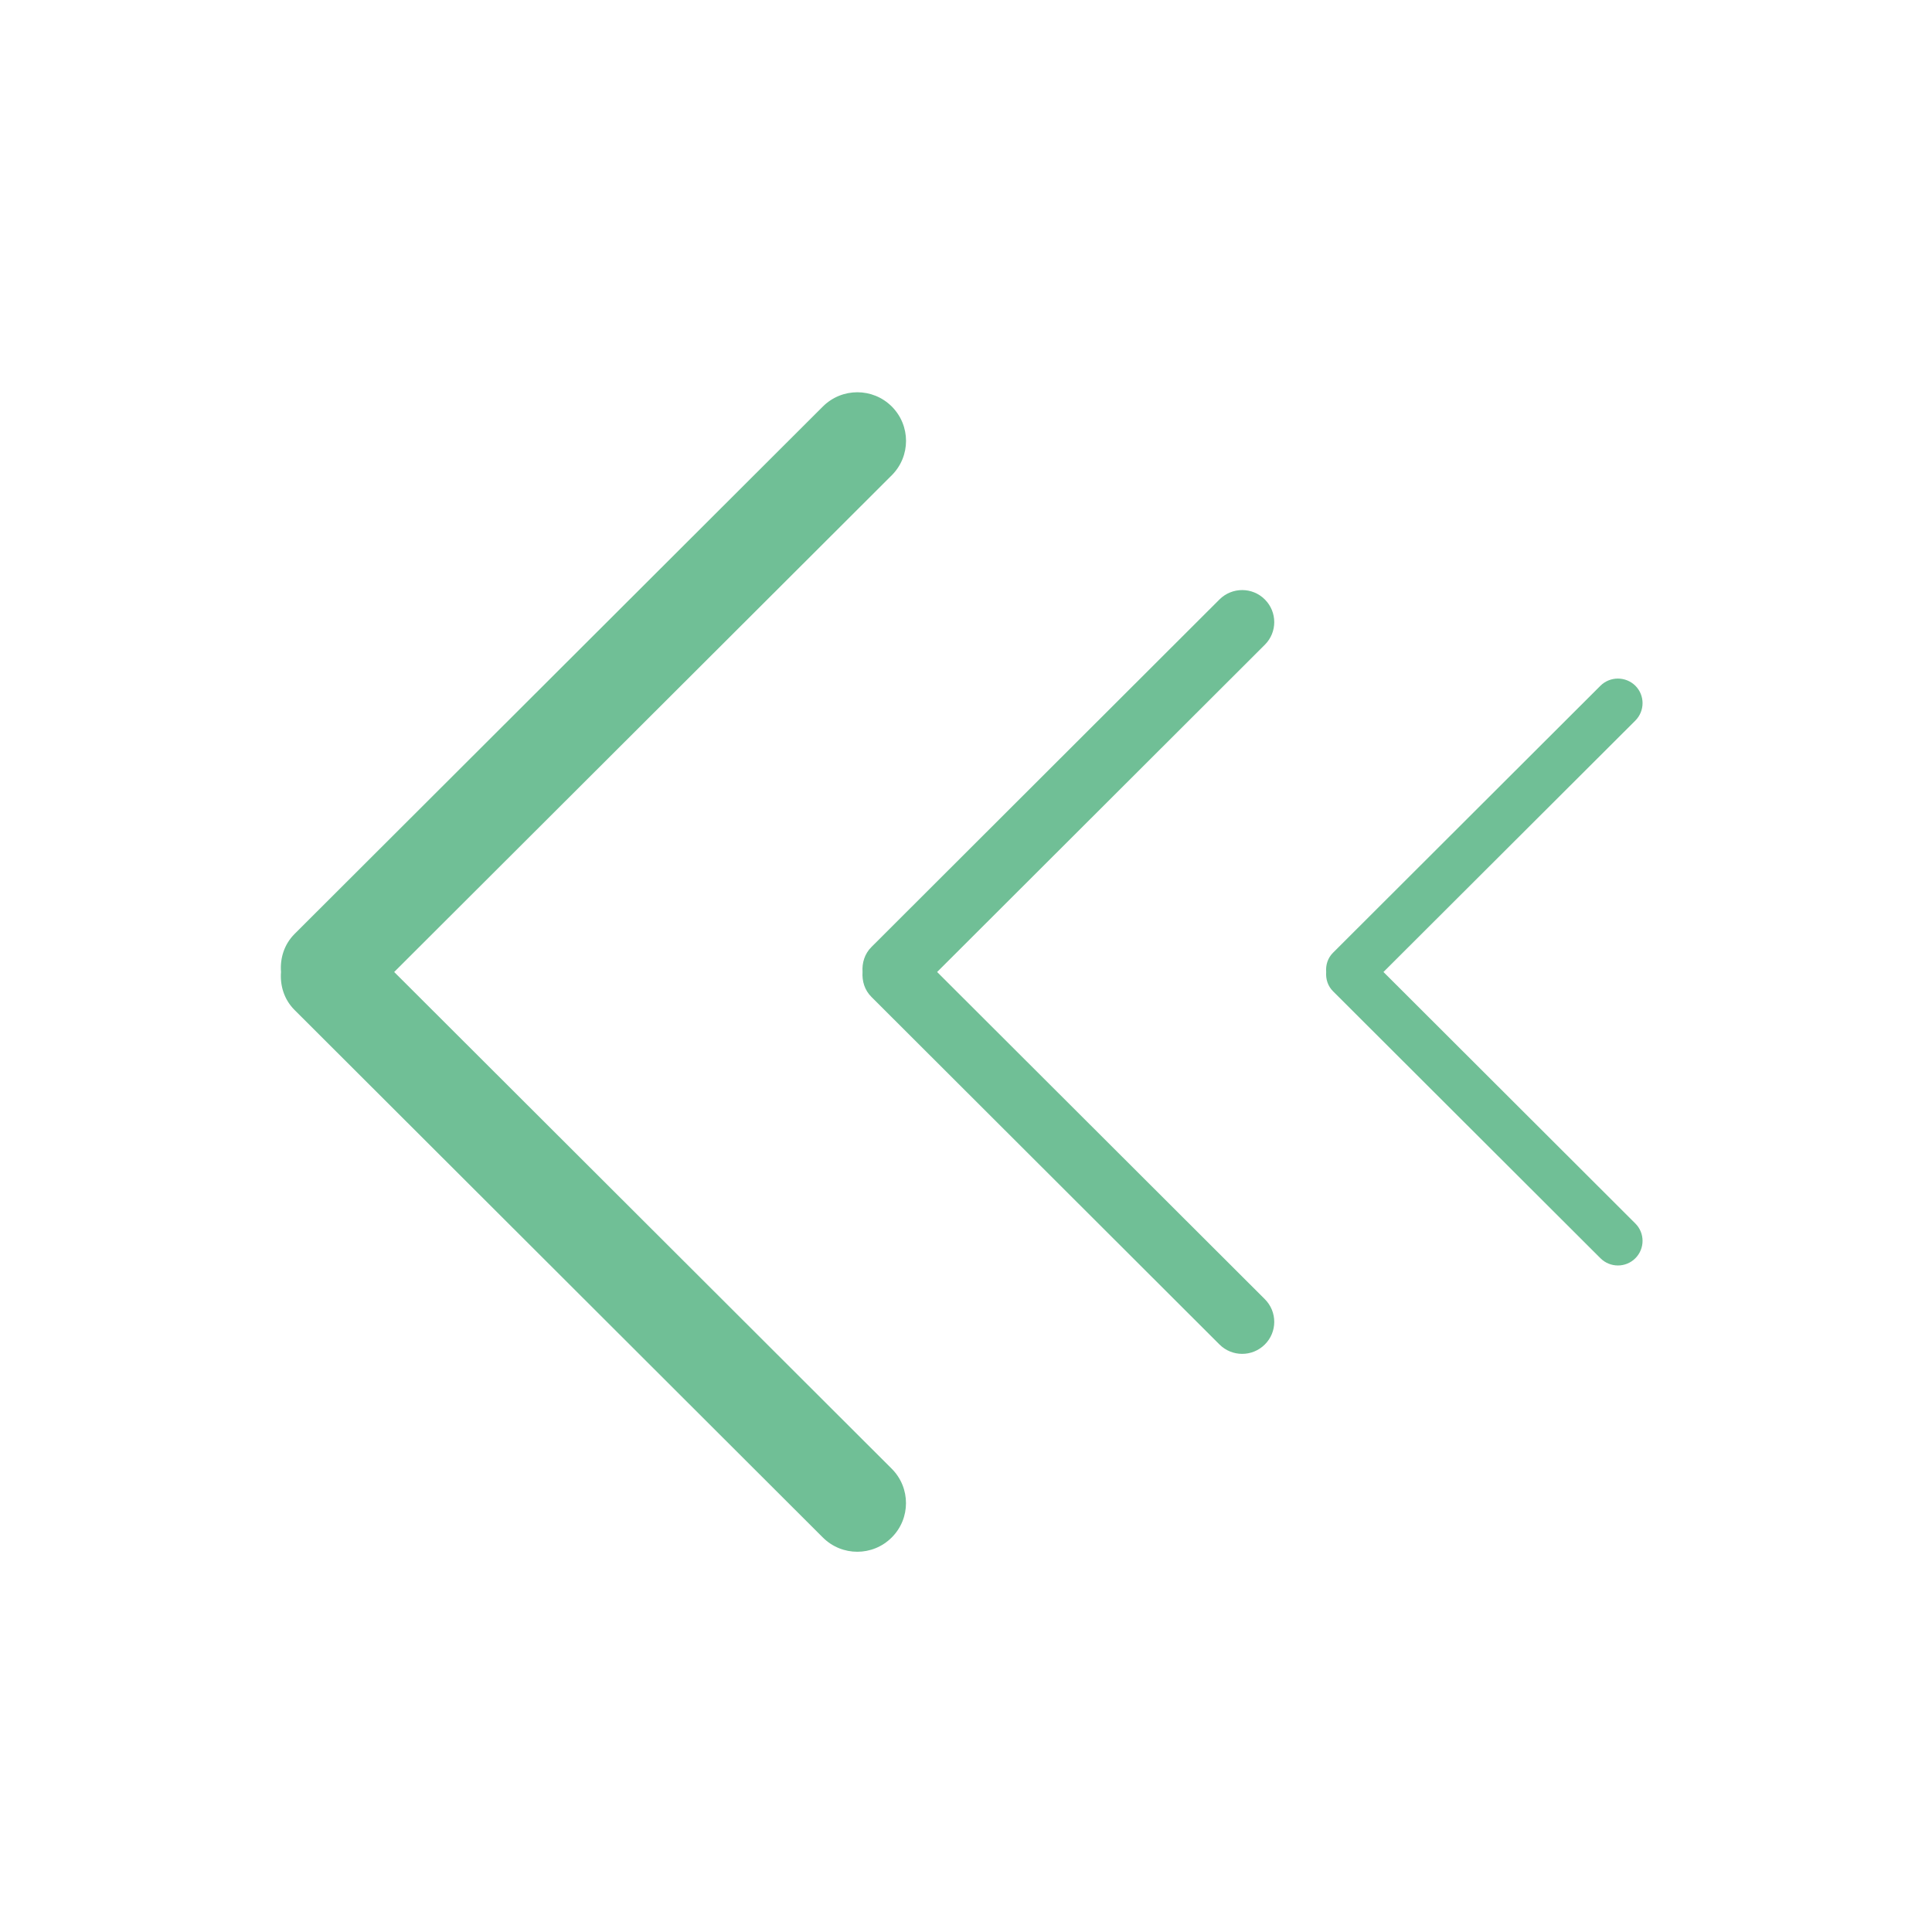
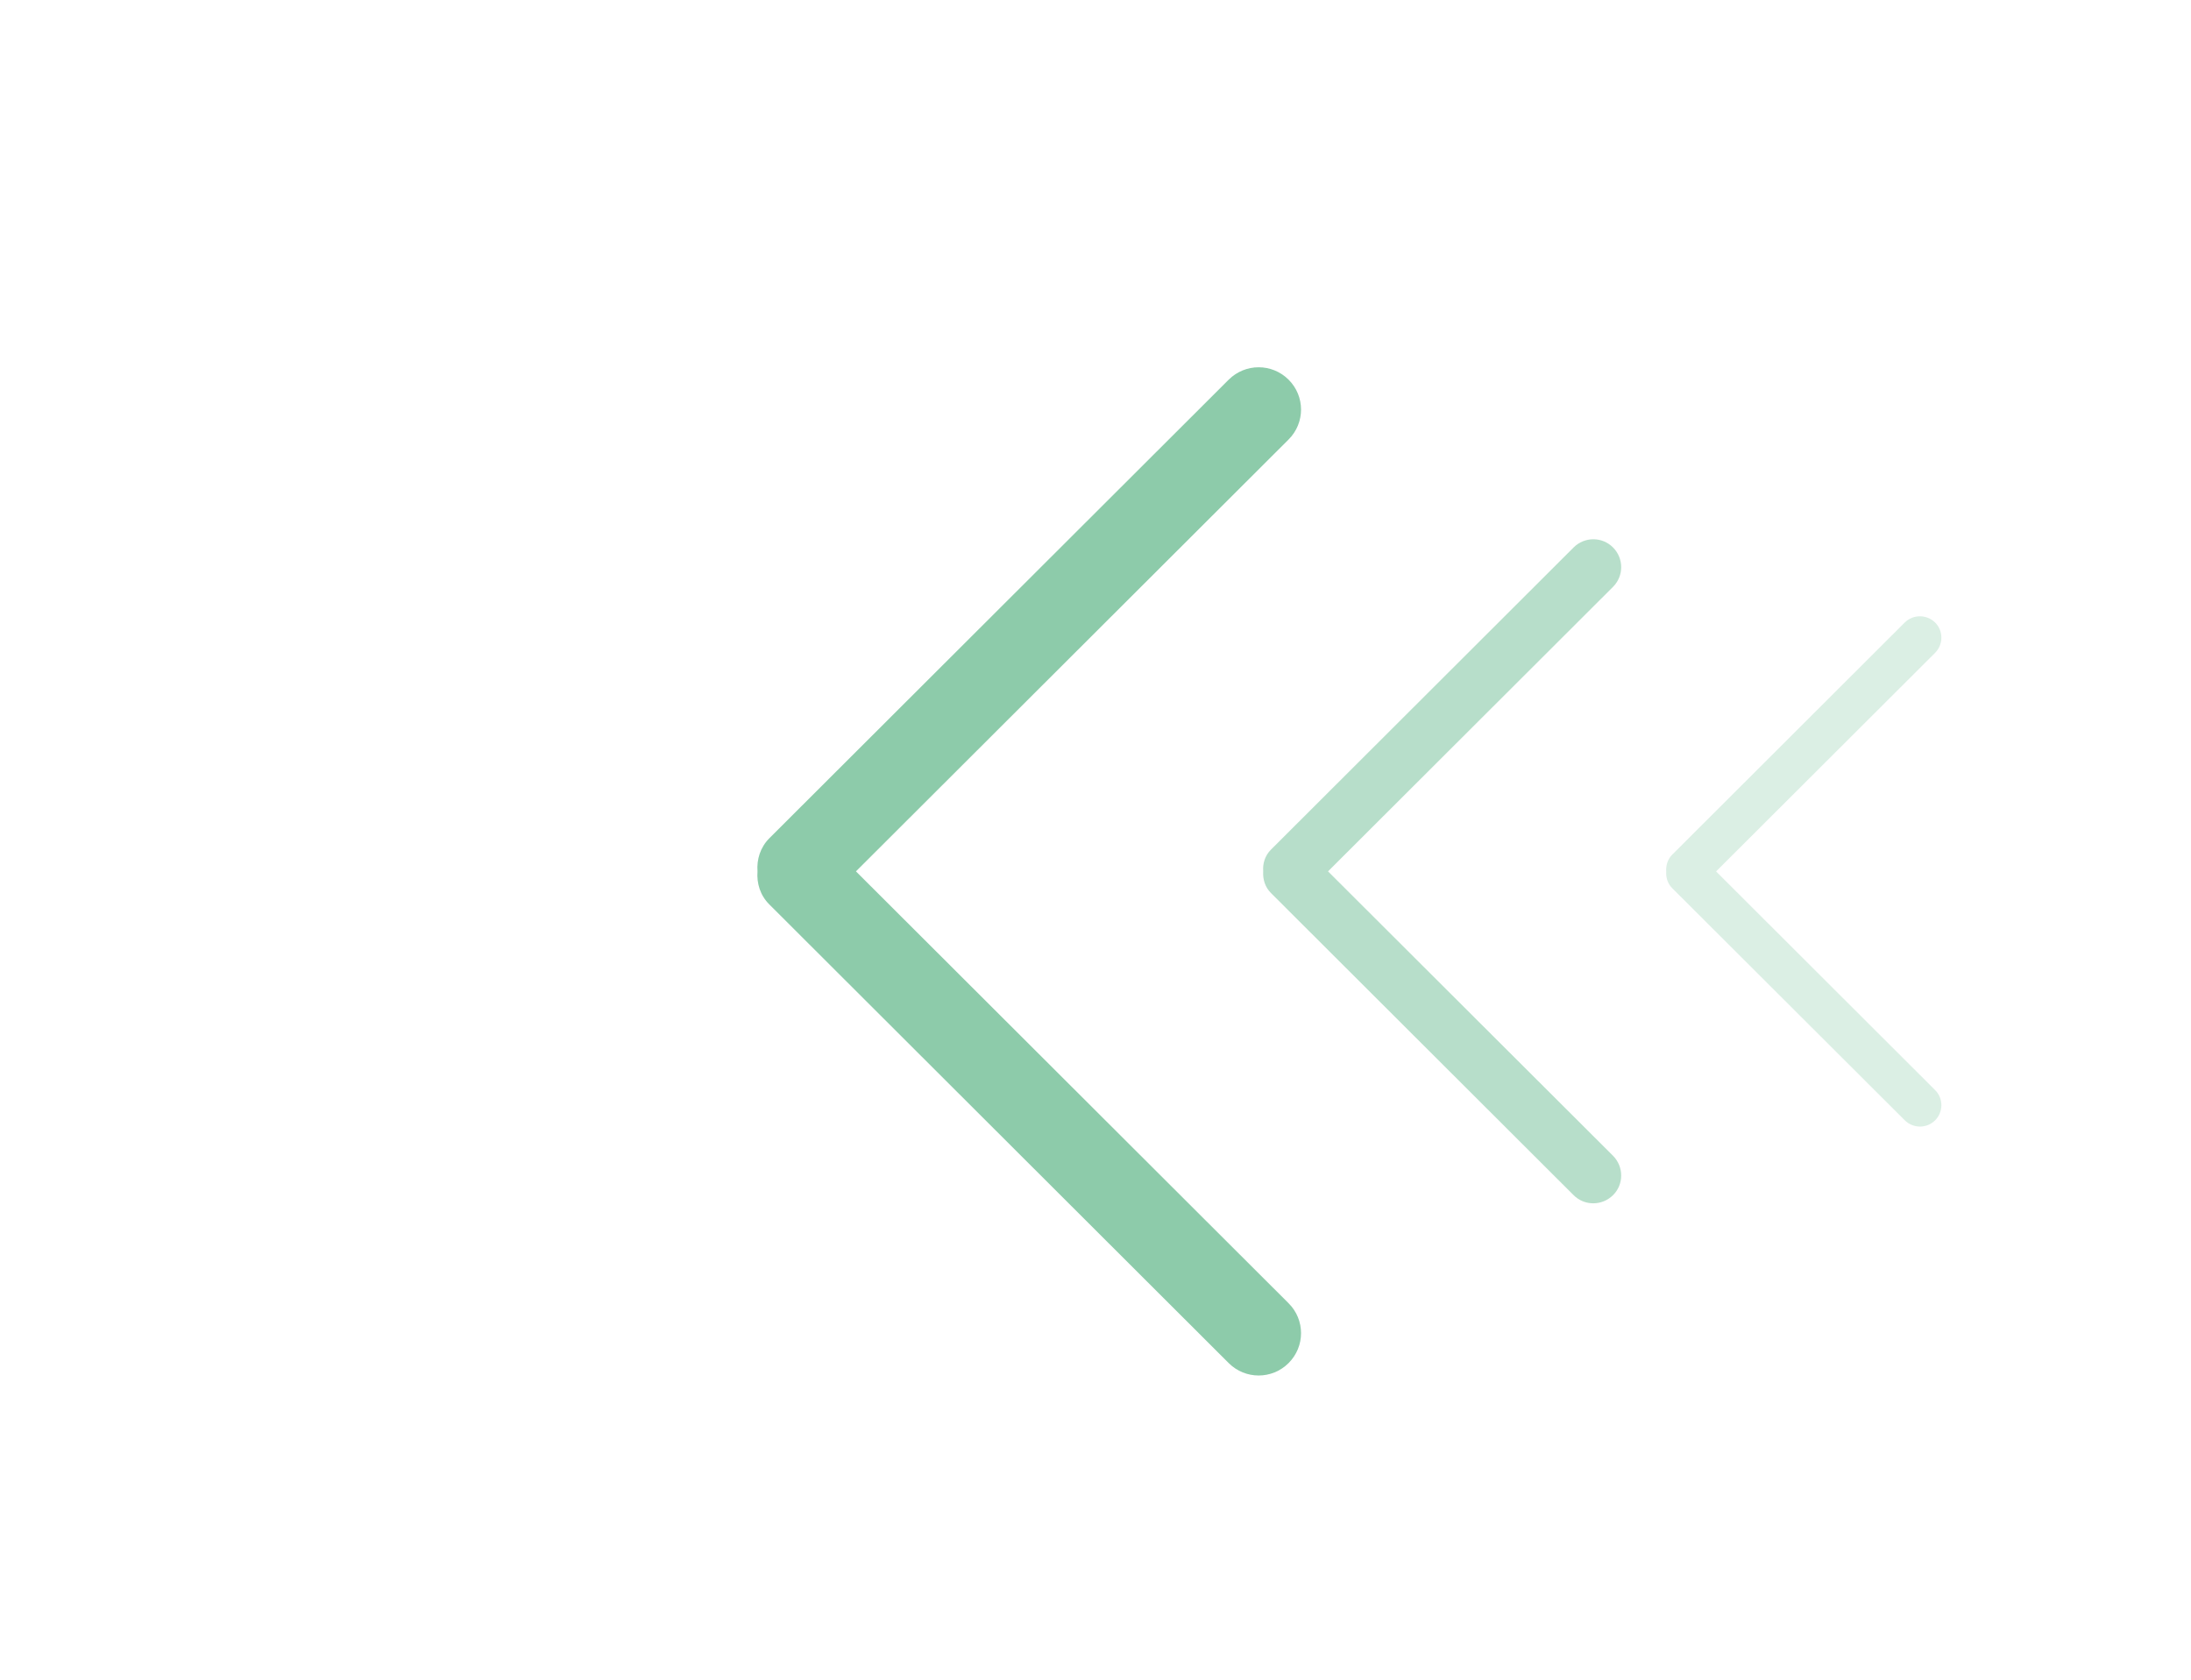
- <svg xmlns="http://www.w3.org/2000/svg" version="1.1" id="Calque_1" x="0px" y="0px" width="40px" height="40px" viewBox="0 0 40 40" enable-background="new 0 0 40 40" xml:space="preserve">
-   <path fill-rule="evenodd" clip-rule="evenodd" fill="#70BF96" d="M6.099,19.336l10.938-10.92c0.395-0.393,1.032-0.393,1.426,0  c0.394,0.394,0.394,1.03,0,1.424L8.161,20.124l10.301,10.284c0.394,0.394,0.394,1.031,0,1.424c-0.394,0.394-1.031,0.394-1.426,0  L6.099,20.911c-0.217-0.216-0.303-0.504-0.281-0.787C5.796,19.841,5.882,19.553,6.099,19.336z" />
-   <path fill-rule="evenodd" clip-rule="evenodd" fill="#70BF96" d="M18.044,19.605l7.204-7.194c0.26-0.259,0.681-0.259,0.939,0  c0.26,0.26,0.26,0.679,0,0.938l-6.785,6.775l6.785,6.774c0.26,0.26,0.26,0.68,0,0.938c-0.259,0.259-0.68,0.259-0.939,0l-7.204-7.194  c-0.144-0.142-0.199-0.332-0.186-0.519C17.845,19.938,17.9,19.747,18.044,19.605z" />
-   <path fill-rule="evenodd" clip-rule="evenodd" fill="#70BF96" d="M27.599,19.725l5.537-5.528c0.199-0.197,0.522-0.197,0.722,0  c0.199,0.199,0.199,0.522,0,0.722l-5.215,5.205l5.215,5.207c0.199,0.198,0.199,0.521,0,0.72c-0.199,0.199-0.522,0.199-0.722,0  l-5.537-5.528c-0.109-0.108-0.153-0.254-0.142-0.398C27.445,19.981,27.489,19.834,27.599,19.725z" />
+ <svg xmlns="http://www.w3.org/2000/svg" version="1.1" id="Calque_1" x="0px" y="0px" width="52.17px" height="40px" viewBox="0 0 52.17 40" enable-background="new 0 0 52.17 40" xml:space="preserve">
+   <path opacity="0.8" fill="#70BE95" enable-background="new    " d="M18.318,19.961l10.938-10.92c0.396-0.394,1.032-0.394,1.427,0  s0.395,1.03,0,1.424L20.381,20.749l10.302,10.284c0.395,0.394,0.395,1.029,0,1.424s-1.031,0.395-1.427,0L18.318,21.536  c-0.217-0.216-0.303-0.504-0.281-0.787C18.016,20.466,18.102,20.179,18.318,19.961z" />
+   <path opacity="0.5" fill="#70BE95" enable-background="new    " d="M30.265,20.229l7.204-7.193c0.261-0.26,0.681-0.26,0.939,0  c0.259,0.26,0.259,0.679,0,0.938l-6.786,6.775l6.786,6.772c0.259,0.262,0.259,0.682,0,0.938c-0.261,0.259-0.681,0.259-0.939,0  l-7.204-7.192c-0.145-0.144-0.199-0.332-0.187-0.521C30.064,20.563,30.12,20.372,30.265,20.229z" />
+   <path opacity="0.25" fill="#70BE95" enable-background="new    " d="M39.817,20.351l5.537-5.528c0.199-0.197,0.521-0.197,0.723,0  c0.199,0.198,0.199,0.522,0,0.722l-5.215,5.205l5.215,5.207c0.199,0.197,0.199,0.521,0,0.72s-0.521,0.198-0.723-0.001l-5.537-5.527  c-0.108-0.107-0.152-0.254-0.143-0.397C39.666,20.605,39.709,20.459,39.817,20.351z" />
</svg>
